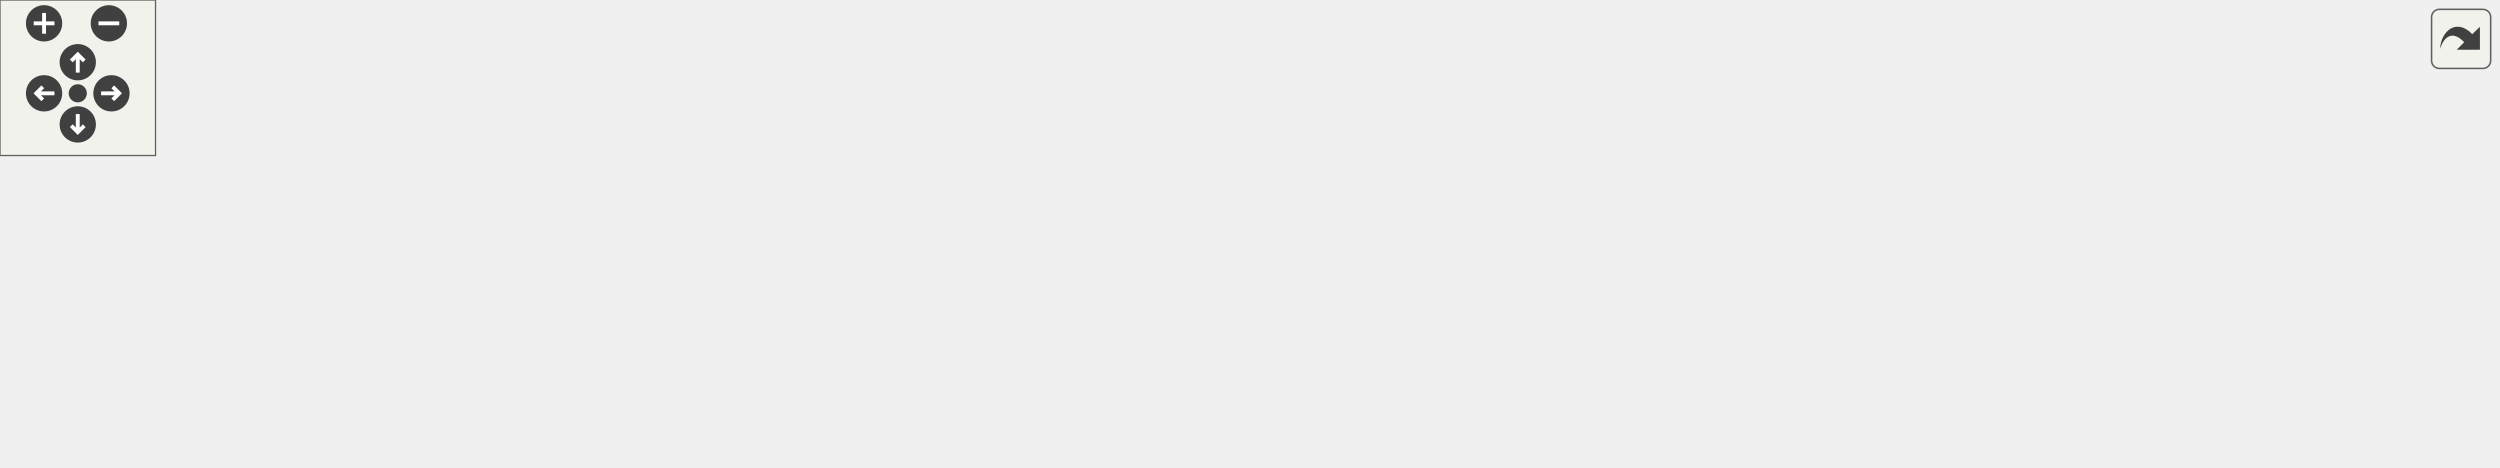
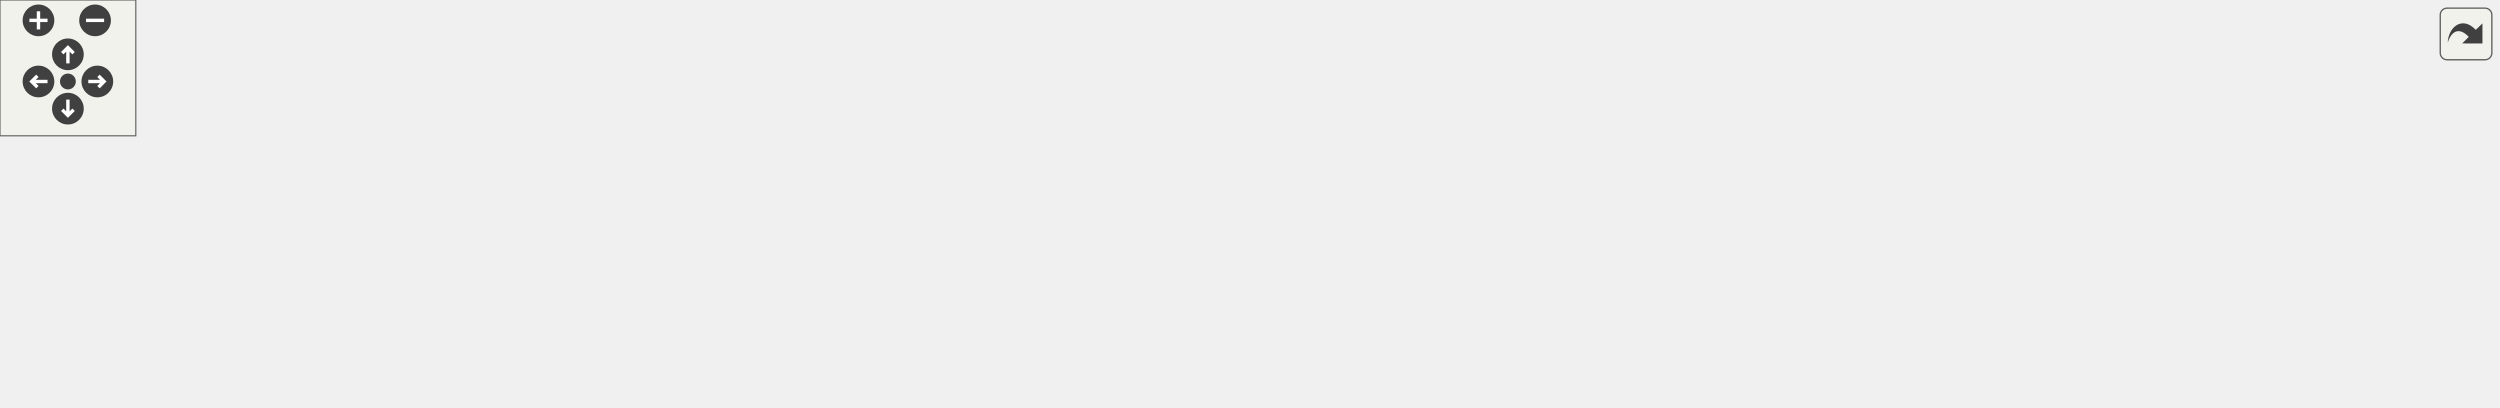
<svg xmlns="http://www.w3.org/2000/svg" xmlns:xlink="http://www.w3.org/1999/xlink" id="main" version="1.1" xml:space="preserve">
  <style type="text/css">
.edge:hover path { stroke: red; }
.edge:hover polygon { stroke: red; fill: red; }
</style>
  <defs>
    <circle id="rim" cx="0" cy="0" r="7" />
    <circle id="rim2" cx="0" cy="0" r="3.5" />
    <g id="zoomPlus">
      <use xlink:href="#rim" fill="#404040">
        <set attributeName="fill" to="#808080" begin="zoomplus.mouseover" end="zoomplus.mouseout" />
      </use>
      <path d="M-4,0h8M0,-4v8" fill="none" stroke="white" stroke-width="1.5" pointer-events="none" />
    </g>
    <g id="zoomMin">
      <use xlink:href="#rim" fill="#404040">
        <set attributeName="fill" to="#808080" begin="zoomminus.mouseover" end="zoomminus.mouseout" />
      </use>
      <path d="M-4,0h8" fill="none" stroke="white" stroke-width="1.5" pointer-events="none" />
    </g>
    <g id="dirArrow">
      <path fill="none" stroke="white" stroke-width="1.5" d="M0,-3.0v7 M-2.5,-0.5L0,-3.0L2.5,-0.5" />
    </g>
    <g id="resetDef">
      <use xlink:href="#rim2" fill="#404040">
        <set attributeName="fill" to="#808080" begin="reset.mouseover" end="reset.mouseout" />
      </use>
    </g>
  </defs>
  <svg id="graph" class="graph">
    <g id="viewport">
      <g id="node1" class="node">
-         <polygon fill="#bfbfbf" stroke="#000000" points="420,-78.5 420,-119.5 542,-119.5 542,-78.5 420,-78.5" />
-         <text text-anchor="start" x="428" y="-107.5" font-family="Helvetica,sans-Serif" font-size="10.00" fill="#000000">/mnt/c/Users/stefa</text>
-         <text text-anchor="start" x="428" y="-96.5" font-family="Helvetica,sans-Serif" font-size="10.00" fill="#000000">/Desktop/system_call</text>
-         <text text-anchor="middle" x="481" y="-85.5" font-family="Helvetica,sans-Serif" font-size="10.00" fill="#000000">/src/err_exit.h</text>
+         <polygon fill="#bfbfbf" stroke="#000000" points="490,-78.5 490,-119.5 612,-119.5 612,-78.5 490,-78.5" />
+         <text text-anchor="start" x="498" y="-107.5" font-family="Helvetica,sans-Serif" font-size="10.00" fill="#000000">/mnt/c/Users/stefa</text>
+         <text text-anchor="start" x="498" y="-96.5" font-family="Helvetica,sans-Serif" font-size="10.00" fill="#000000">/Desktop/system_call</text>
+         <text text-anchor="middle" x="551" y="-85.5" font-family="Helvetica,sans-Serif" font-size="10.00" fill="#000000">/src/err_exit.h</text>
      </g>
      <g id="node2" class="node">
        <g id="a_node2">
          <a xlink:href="client_8c.html" target="_top" xlink:title="Contiene l'implementazione del client. ">
            <polygon fill="none" stroke="#000000" points="0,-.5 0,-41.5 122,-41.5 122,-.5 0,-.5" />
            <text text-anchor="start" x="8" y="-29.5" font-family="Helvetica,sans-Serif" font-size="10.00" fill="#000000">/mnt/c/Users/stefa</text>
            <text text-anchor="start" x="8" y="-18.5" font-family="Helvetica,sans-Serif" font-size="10.00" fill="#000000">/Desktop/system_call</text>
            <text text-anchor="middle" x="61" y="-7.5" font-family="Helvetica,sans-Serif" font-size="10.00" fill="#000000">/src/client.c</text>
          </a>
        </g>
      </g>
      <g id="edge1" class="edge">
-         <path fill="none" stroke="#191970" d="M409.646,-90.148C338.544,-80.679 226.492,-64.001 131,-42 128.156,-41.345 125.258,-40.638 122.339,-39.894" />
-         <polygon fill="#191970" stroke="#191970" points="409.461,-93.653 419.833,-91.492 410.377,-86.714 409.461,-93.653" />
+         <path fill="none" stroke="#191970" d="M479.774,-92.765C395.752,-84.621 252.165,-68.228 131,-42 128.148,-41.383 125.243,-40.707 122.318,-39.988" />
+         <polygon fill="#191970" stroke="#191970" points="479.682,-96.272 489.971,-93.741 480.349,-89.304 479.682,-96.272" />
      </g>
      <g id="node3" class="node">
        <g id="a_node3">
-           <a xlink:href="err__exit_8c.html" target="_top" xlink:title="Contiene l'implementazione della funzione di stampa degli errori. ">
+           <a xlink:href="defines_8c.html" target="_top" xlink:title="Contiene l'implementazione delle funzioni specifiche del progetto. ">
            <polygon fill="none" stroke="#000000" points="140,-.5 140,-41.5 262,-41.5 262,-.5 140,-.5" />
            <text text-anchor="start" x="148" y="-29.5" font-family="Helvetica,sans-Serif" font-size="10.00" fill="#000000">/mnt/c/Users/stefa</text>
            <text text-anchor="start" x="148" y="-18.5" font-family="Helvetica,sans-Serif" font-size="10.00" fill="#000000">/Desktop/system_call</text>
-             <text text-anchor="middle" x="201" y="-7.5" font-family="Helvetica,sans-Serif" font-size="10.00" fill="#000000">/src/err_exit.c</text>
+             <text text-anchor="middle" x="201" y="-7.5" font-family="Helvetica,sans-Serif" font-size="10.00" fill="#000000">/src/defines.c</text>
          </a>
        </g>
      </g>
      <g id="edge2" class="edge">
-         <path fill="none" stroke="#191970" d="M409.937,-80.211C369.197,-69.315 317.142,-55.181 271,-42 268.072,-41.164 265.078,-40.299 262.055,-39.42" />
-         <polygon fill="#191970" stroke="#191970" points="409.209,-83.64 419.774,-82.838 411.015,-76.877 409.209,-83.64" />
+         <path fill="none" stroke="#191970" d="M479.777,-86.346C422.946,-75.806 341.464,-59.703 271,-42 268.17,-41.289 265.283,-40.536 262.373,-39.755" />
+         <polygon fill="#191970" stroke="#191970" points="479.27,-89.811 489.739,-88.183 480.54,-82.928 479.27,-89.811" />
      </g>
      <g id="node4" class="node">
        <g id="a_node4">
-           <a xlink:href="fifo_8c.html" target="_top" xlink:title="Contiene l'implementazione delle funzioni specifiche per la gestione delle FIFO. ">
+           <a xlink:href="err__exit_8c.html" target="_top" xlink:title="Contiene l'implementazione della funzione di stampa degli errori. ">
            <polygon fill="none" stroke="#000000" points="280,-.5 280,-41.5 402,-41.5 402,-.5 280,-.5" />
            <text text-anchor="start" x="288" y="-29.5" font-family="Helvetica,sans-Serif" font-size="10.00" fill="#000000">/mnt/c/Users/stefa</text>
            <text text-anchor="start" x="288" y="-18.5" font-family="Helvetica,sans-Serif" font-size="10.00" fill="#000000">/Desktop/system_call</text>
-             <text text-anchor="middle" x="341" y="-7.5" font-family="Helvetica,sans-Serif" font-size="10.00" fill="#000000">/src/fifo.c</text>
+             <text text-anchor="middle" x="341" y="-7.5" font-family="Helvetica,sans-Serif" font-size="10.00" fill="#000000">/src/err_exit.c</text>
          </a>
        </g>
      </g>
      <g id="edge3" class="edge">
-         <path fill="none" stroke="#191970" d="M434.979,-73.36C416.435,-63.028 395.338,-51.274 377.838,-41.524" />
-         <polygon fill="#191970" stroke="#191970" points="433.411,-76.493 443.85,-78.302 436.818,-70.378 433.411,-76.493" />
+         <path fill="none" stroke="#191970" d="M486.01,-74.861C457.301,-64.198 423.901,-51.792 396.396,-41.576" />
+         <polygon fill="#191970" stroke="#191970" points="484.957,-78.204 495.55,-78.404 487.395,-71.641 484.957,-78.204" />
      </g>
      <g id="node5" class="node">
        <g id="a_node5">
-           <a xlink:href="files_8c.html" target="_top" xlink:title="Contiene le funzioni specifiche per la gestione dei FILE. ">
+           <a xlink:href="fifo_8c.html" target="_top" xlink:title="Contiene l'implementazione delle funzioni specifiche per la gestione delle FIFO. ">
            <polygon fill="none" stroke="#000000" points="420,-.5 420,-41.5 542,-41.5 542,-.5 420,-.5" />
            <text text-anchor="start" x="428" y="-29.5" font-family="Helvetica,sans-Serif" font-size="10.00" fill="#000000">/mnt/c/Users/stefa</text>
            <text text-anchor="start" x="428" y="-18.5" font-family="Helvetica,sans-Serif" font-size="10.00" fill="#000000">/Desktop/system_call</text>
-             <text text-anchor="middle" x="481" y="-7.5" font-family="Helvetica,sans-Serif" font-size="10.00" fill="#000000">/src/files.c</text>
+             <text text-anchor="middle" x="481" y="-7.5" font-family="Helvetica,sans-Serif" font-size="10.00" fill="#000000">/src/fifo.c</text>
          </a>
        </g>
      </g>
      <g id="edge4" class="edge">
-         <path fill="none" stroke="#191970" d="M481,-68.079C481,-59.218 481,-49.775 481,-41.69" />
-         <polygon fill="#191970" stroke="#191970" points="477.5,-68.097 481,-78.097 484.5,-68.097 477.5,-68.097" />
+         <path fill="none" stroke="#191970" d="M525.312,-70.376C516.781,-60.87 507.454,-50.478 499.568,-41.69" />
+         <polygon fill="#191970" stroke="#191970" points="522.957,-72.993 532.241,-78.097 528.167,-68.317 522.957,-72.993" />
      </g>
      <g id="node6" class="node">
        <g id="a_node6">
-           <a xlink:href="semaphore_8c.html" target="_top" xlink:title="Contiene l'implementazione delle funzioni specifiche per la gestione dei SEMAFORI. ">
+           <a xlink:href="files_8c.html" target="_top" xlink:title="Contiene le funzioni specifiche per la gestione dei FILE. ">
            <polygon fill="none" stroke="#000000" points="560,-.5 560,-41.5 682,-41.5 682,-.5 560,-.5" />
            <text text-anchor="start" x="568" y="-29.5" font-family="Helvetica,sans-Serif" font-size="10.00" fill="#000000">/mnt/c/Users/stefa</text>
            <text text-anchor="start" x="568" y="-18.5" font-family="Helvetica,sans-Serif" font-size="10.00" fill="#000000">/Desktop/system_call</text>
-             <text text-anchor="middle" x="621" y="-7.5" font-family="Helvetica,sans-Serif" font-size="10.00" fill="#000000">/src/semaphore.c</text>
+             <text text-anchor="middle" x="621" y="-7.5" font-family="Helvetica,sans-Serif" font-size="10.00" fill="#000000">/src/files.c</text>
          </a>
        </g>
      </g>
      <g id="edge5" class="edge">
-         <path fill="none" stroke="#191970" d="M527.021,-73.36C545.564,-63.028 566.662,-51.274 584.162,-41.524" />
-         <polygon fill="#191970" stroke="#191970" points="525.182,-70.378 518.15,-78.302 528.589,-76.493 525.182,-70.378" />
+         <path fill="none" stroke="#191970" d="M576.688,-70.376C585.219,-60.87 594.546,-50.478 602.432,-41.69" />
+         <polygon fill="#191970" stroke="#191970" points="573.833,-68.317 569.759,-78.097 579.043,-72.993 573.833,-68.317" />
      </g>
      <g id="node7" class="node">
        <g id="a_node7">
-           <a xlink:href="server_8c.html" target="_top" xlink:title="Contiene l'implementazione del server. ">
+           <a xlink:href="semaphore_8c.html" target="_top" xlink:title="Contiene l'implementazione delle funzioni specifiche per la gestione dei SEMAFORI. ">
            <polygon fill="none" stroke="#000000" points="700,-.5 700,-41.5 822,-41.5 822,-.5 700,-.5" />
            <text text-anchor="start" x="708" y="-29.5" font-family="Helvetica,sans-Serif" font-size="10.00" fill="#000000">/mnt/c/Users/stefa</text>
            <text text-anchor="start" x="708" y="-18.5" font-family="Helvetica,sans-Serif" font-size="10.00" fill="#000000">/Desktop/system_call</text>
-             <text text-anchor="middle" x="761" y="-7.5" font-family="Helvetica,sans-Serif" font-size="10.00" fill="#000000">/src/server.c</text>
+             <text text-anchor="middle" x="761" y="-7.5" font-family="Helvetica,sans-Serif" font-size="10.00" fill="#000000">/src/semaphore.c</text>
          </a>
        </g>
      </g>
      <g id="edge6" class="edge">
-         <path fill="none" stroke="#191970" d="M552.063,-80.211C592.803,-69.315 644.858,-55.181 691,-42 693.928,-41.164 696.922,-40.299 699.944,-39.42" />
-         <polygon fill="#191970" stroke="#191970" points="550.985,-76.877 542.226,-82.838 552.791,-83.64 550.985,-76.877" />
+         <path fill="none" stroke="#191970" d="M615.99,-74.861C644.699,-64.198 678.099,-51.792 705.604,-41.576" />
+         <polygon fill="#191970" stroke="#191970" points="614.605,-71.641 606.45,-78.404 617.043,-78.204 614.605,-71.641" />
      </g>
      <g id="node8" class="node">
        <g id="a_node8">
-           <a xlink:href="shared__memory_8c.html" target="_top" xlink:title="Contiene l'implementazione delle funzioni specifiche per la gestione della MEMORIA CONDIVISA...">
-             <polygon fill="none" stroke="#000000" points="840.5,-.5 840.5,-41.5 963.5,-41.5 963.5,-.5 840.5,-.5" />
-             <text text-anchor="start" x="848.5" y="-29.5" font-family="Helvetica,sans-Serif" font-size="10.00" fill="#000000">/mnt/c/Users/stefa</text>
-             <text text-anchor="start" x="848.5" y="-18.5" font-family="Helvetica,sans-Serif" font-size="10.00" fill="#000000">/Desktop/system_call</text>
-             <text text-anchor="middle" x="902" y="-7.5" font-family="Helvetica,sans-Serif" font-size="10.00" fill="#000000">/src/shared_memory.c</text>
+           <a xlink:href="server_8c.html" target="_top" xlink:title="Contiene l'implementazione del server. ">
+             <polygon fill="none" stroke="#000000" points="840,-.5 840,-41.5 962,-41.5 962,-.5 840,-.5" />
+             <text text-anchor="start" x="848" y="-29.5" font-family="Helvetica,sans-Serif" font-size="10.00" fill="#000000">/mnt/c/Users/stefa</text>
+             <text text-anchor="start" x="848" y="-18.5" font-family="Helvetica,sans-Serif" font-size="10.00" fill="#000000">/Desktop/system_call</text>
+             <text text-anchor="middle" x="901" y="-7.5" font-family="Helvetica,sans-Serif" font-size="10.00" fill="#000000">/src/server.c</text>
          </a>
        </g>
      </g>
      <g id="edge7" class="edge">
-         <path fill="none" stroke="#191970" d="M552.335,-90.068C623.424,-80.539 735.466,-63.816 831,-42 834.008,-41.313 837.075,-40.571 840.165,-39.789" />
-         <polygon fill="#191970" stroke="#191970" points="551.602,-86.635 542.151,-91.422 552.525,-93.574 551.602,-86.635" />
+         <path fill="none" stroke="#191970" d="M622.223,-86.346C679.054,-75.806 760.535,-59.703 831,-42 833.83,-41.289 836.717,-40.536 839.627,-39.755" />
+         <polygon fill="#191970" stroke="#191970" points="621.46,-82.928 612.261,-88.183 622.73,-89.811 621.46,-82.928" />
+       </g>
+       <g id="node9" class="node">
+         <g id="a_node9">
+           <a xlink:href="shared__memory_8c.html" target="_top" xlink:title="Contiene l'implementazione delle funzioni specifiche per la gestione della MEMORIA CONDIVISA...">
+             <polygon fill="none" stroke="#000000" points="980.5,-.5 980.5,-41.5 1103.5,-41.5 1103.5,-.5 980.5,-.5" />
+             <text text-anchor="start" x="988.5" y="-29.5" font-family="Helvetica,sans-Serif" font-size="10.00" fill="#000000">/mnt/c/Users/stefa</text>
+             <text text-anchor="start" x="988.5" y="-18.5" font-family="Helvetica,sans-Serif" font-size="10.00" fill="#000000">/Desktop/system_call</text>
+             <text text-anchor="middle" x="1042" y="-7.5" font-family="Helvetica,sans-Serif" font-size="10.00" fill="#000000">/src/shared_memory.c</text>
+           </a>
+         </g>
+       </g>
+       <g id="edge8" class="edge">
+         <path fill="none" stroke="#191970" d="M622.208,-92.682C706.213,-84.46 849.784,-67.993 971,-42 974.016,-41.353 977.091,-40.643 980.187,-39.887" />
+         <polygon fill="#191970" stroke="#191970" points="621.63,-89.222 612.014,-93.668 622.304,-96.189 621.63,-89.222" />
      </g>
    </g>
  </svg>
  <g id="navigator" transform="translate(0 0)" fill="#404254">
    <rect fill="#f2f5e9" fill-opacity="0.5" stroke="#606060" stroke-width=".5" x="0" y="0" width="60" height="60" />
    <use id="zoomplus" xlink:href="#zoomPlus" x="17" y="9" />
    <use id="zoomminus" xlink:href="#zoomMin" x="42" y="9" />
    <use id="reset" xlink:href="#resetDef" x="30" y="36" />
    <g id="arrowUp" xlink:href="#dirArrow" transform="translate(30 24)">
      <use xlink:href="#rim" fill="#404040">
        <set attributeName="fill" to="#808080" begin="arrowUp.mouseover" end="arrowUp.mouseout" />
      </use>
      <path fill="none" stroke="white" stroke-width="1.5" d="M0,-3.0v7 M-2.5,-0.5L0,-3.0L2.5,-0.5" />
    </g>
    <g id="arrowRight" xlink:href="#dirArrow" transform="rotate(90) translate(36 -43)">
      <use xlink:href="#rim" fill="#404040">
        <set attributeName="fill" to="#808080" begin="arrowRight.mouseover" end="arrowRight.mouseout" />
      </use>
      <path fill="none" stroke="white" stroke-width="1.5" d="M0,-3.0v7 M-2.5,-0.5L0,-3.0L2.5,-0.5" />
    </g>
    <g id="arrowDown" xlink:href="#dirArrow" transform="rotate(180) translate(-30 -48)">
      <use xlink:href="#rim" fill="#404040">
        <set attributeName="fill" to="#808080" begin="arrowDown.mouseover" end="arrowDown.mouseout" />
      </use>
      <path fill="none" stroke="white" stroke-width="1.5" d="M0,-3.0v7 M-2.5,-0.5L0,-3.0L2.5,-0.5" />
    </g>
    <g id="arrowLeft" xlink:href="#dirArrow" transform="rotate(270) translate(-36 17)">
      <use xlink:href="#rim" fill="#404040">
        <set attributeName="fill" to="#808080" begin="arrowLeft.mouseover" end="arrowLeft.mouseout" />
      </use>
      <path fill="none" stroke="white" stroke-width="1.5" d="M0,-3.0v7 M-2.5,-0.5L0,-3.0L2.5,-0.5" />
    </g>
  </g>
  <svg viewBox="0 0 15 15" width="100%" height="30px" preserveAspectRatio="xMaxYMin meet">
    <g id="arrow_out" transform="scale(0.3 0.3)">
      <a xlink:href="err__exit_8h__dep__incl_org.svg" target="_base">
        <rect id="button" ry="5" rx="5" y="6" x="6" height="38" width="38" fill="#f2f5e9" fill-opacity="0.5" stroke="#606060" stroke-width="1.0" />
        <path id="arrow" d="M 11.5,31.437 C 11.94,20.098 22.043,11.323 32.159,21.979 L 37.069,17.246 C 37.069,17.246 37.088,32 37.088,32 L 22.16,31.978 C 22.16,31.978 26.998,27.14 26.998,27.14 C 18.529,18.264 13.292,25.23 11.5,31.437 z" style="fill:#404040;" />
      </a>
    </g>
  </svg>
</svg>
